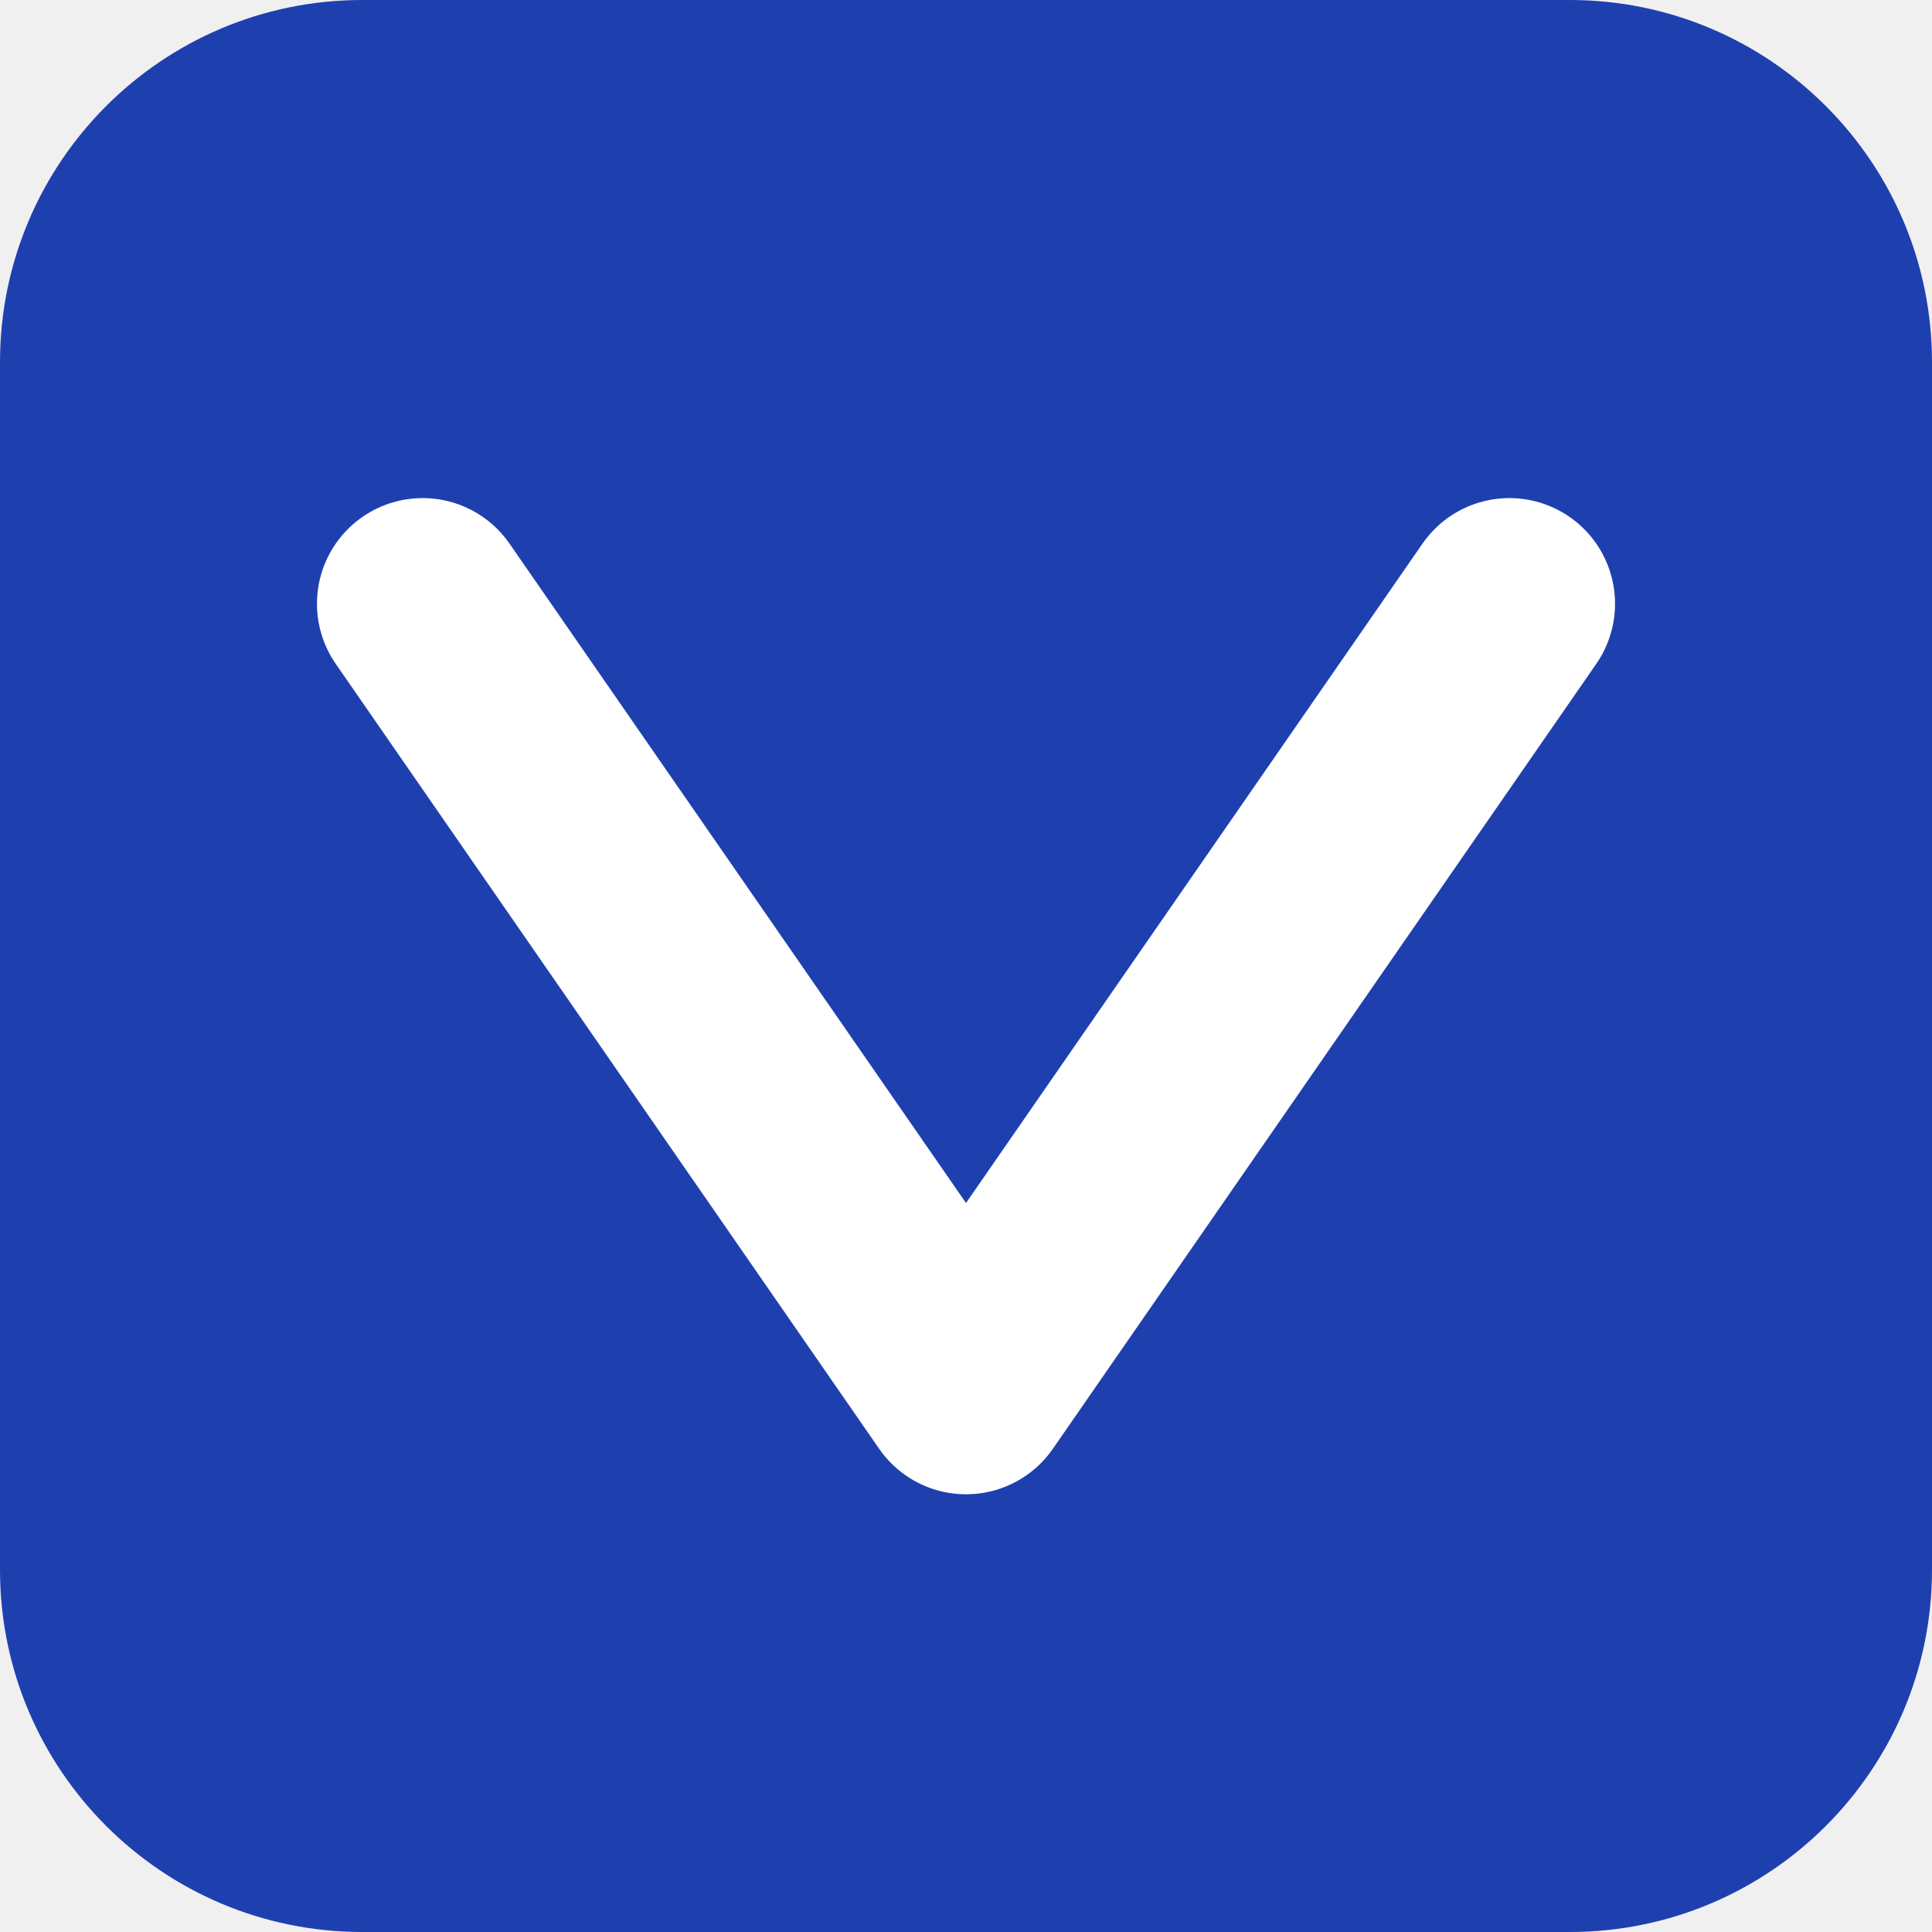
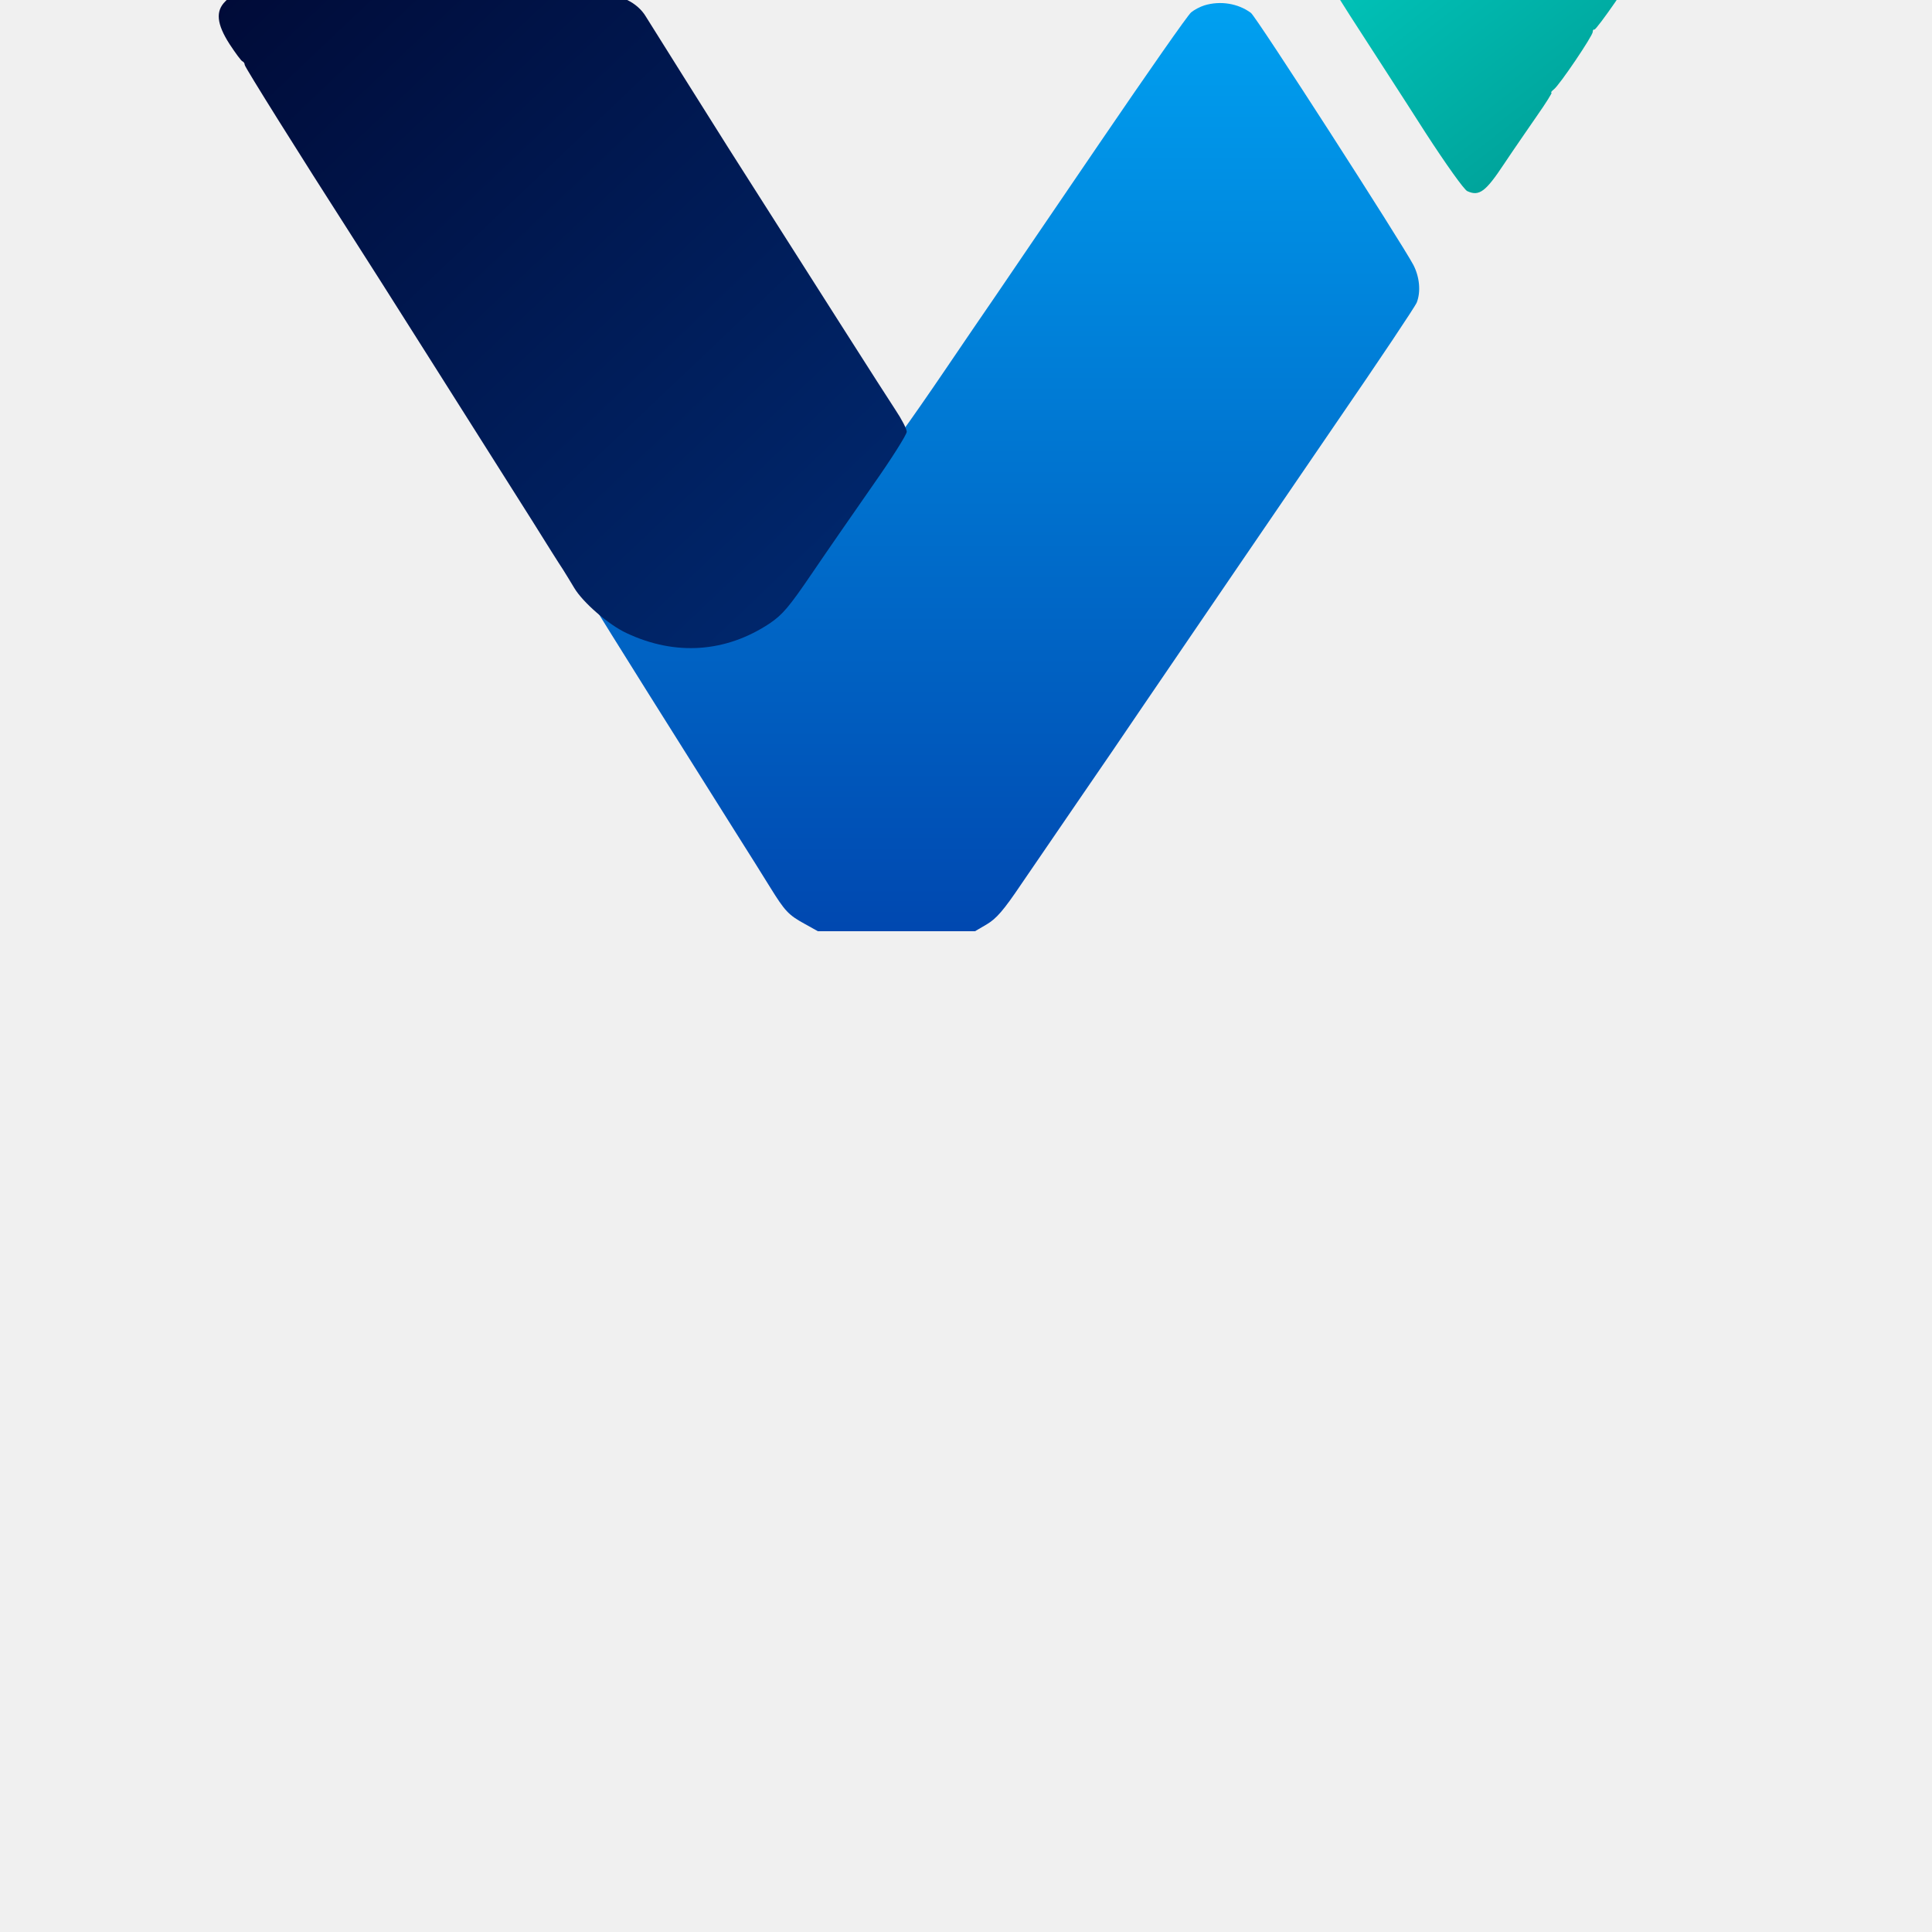
- <svg xmlns="http://www.w3.org/2000/svg" viewBox="0 0 32 32">
-   <rect width="32" height="32" rx="6" fill="#1e40af" />
-   <polyline points="7,10 16,23 25,10" fill="none" stroke="white" stroke-width="3.5" stroke-linecap="round" stroke-linejoin="round" />
+ <svg xmlns="http://www.w3.org/2000/svg" viewBox="450 150 650 750" width="32" height="32">
+   <defs>
+     <linearGradient id="gradNavy" x1="0" y1="1" x2="1" y2="0">
+       <stop offset="0" stop-color="#000B38" />
+       <stop offset="1" stop-color="#002A72" />
+     </linearGradient>
+     <linearGradient id="gradBlue" x1="0.5" y1="1" x2="0.5" y2="0">
+       <stop offset="0" stop-color="#00A0F0" />
+       <stop offset="1" stop-color="#0048B0" />
+     </linearGradient>
+     <linearGradient id="gradTurq" x1="0" y1="1" x2="1" y2="0">
+       <stop offset="0" stop-color="#00C9BE" />
+       <stop offset="1" stop-color="#009890" />
+     </linearGradient>
+   </defs>
+   <g transform="translate(0,1024) scale(0.1,-0.1)">
+     <path d="M9107 8982 c-10 -10 -17 -30 -17 -44 0 -16 58 -114 151 -259 83 -129 215 -332 292 -453 81 -125 151 -223 163 -228 46 -21 71 -3 143 106 38 57 97 142 130 190 33 47 57 86 54 86 -4 0 0 6 9 13 23 18 151 208 151 223 0 7 3 11 6 9 7 -4 156 211 150 217 -2 1 9 15 24 30 35 35 43 72 23 103 l-16 25 -624 0 c-591 0 -624 -1 -639 -18z" fill="url(#gradTurq)" />
+     <path d="M8675 8719 c-16 -5 -39 -17 -51 -27 -12 -9 -171 -237 -355 -507 -183 -269 -366 -537 -405 -595 -40 -58 -126 -184 -191 -280 -65 -96 -143 -208 -174 -250 -61 -82 -374 -531 -434 -622 -69 -106 -238 -191 -376 -190 -132 0 -256 47 -352 133 l-58 51 29 -48 c27 -47 343 -550 544 -869 52 -82 114 -181 138 -220 57 -92 71 -107 133 -141 l52 -29 305 0 305 0 46 27 c37 22 65 54 133 155 48 70 148 216 221 323 74 107 189 276 256 375 259 380 454 666 746 1093 167 243 308 454 313 468 16 42 11 98 -13 145 -46 87 -610 964 -631 979 -50 37 -119 48 -181 29z" fill="url(#gradBlue)" />
+     <path d="M4875 8735 c-39 -38 -34 -88 16 -166 23 -35 45 -65 50 -67 5 -2 9 -8 9 -14 0 -8 216 -353 415 -663 62 -95 548 -865 700 -1105 53 -85 107 -171 120 -190 12 -19 32 -52 44 -72 33 -56 134 -144 204 -176 189 -89 385 -75 555 38 50 34 75 63 166 197 59 87 166 241 237 343 71 101 129 193 129 204 0 11 -20 49 -44 85 -38 57 -321 502 -648 1016 -90 142 -265 422 -321 511 -16 27 -42 49 -70 63 -43 21 -50 21 -791 21 l-747 0 -24 -25z" fill="url(#gradNavy)" />
+   </g>
</svg>
